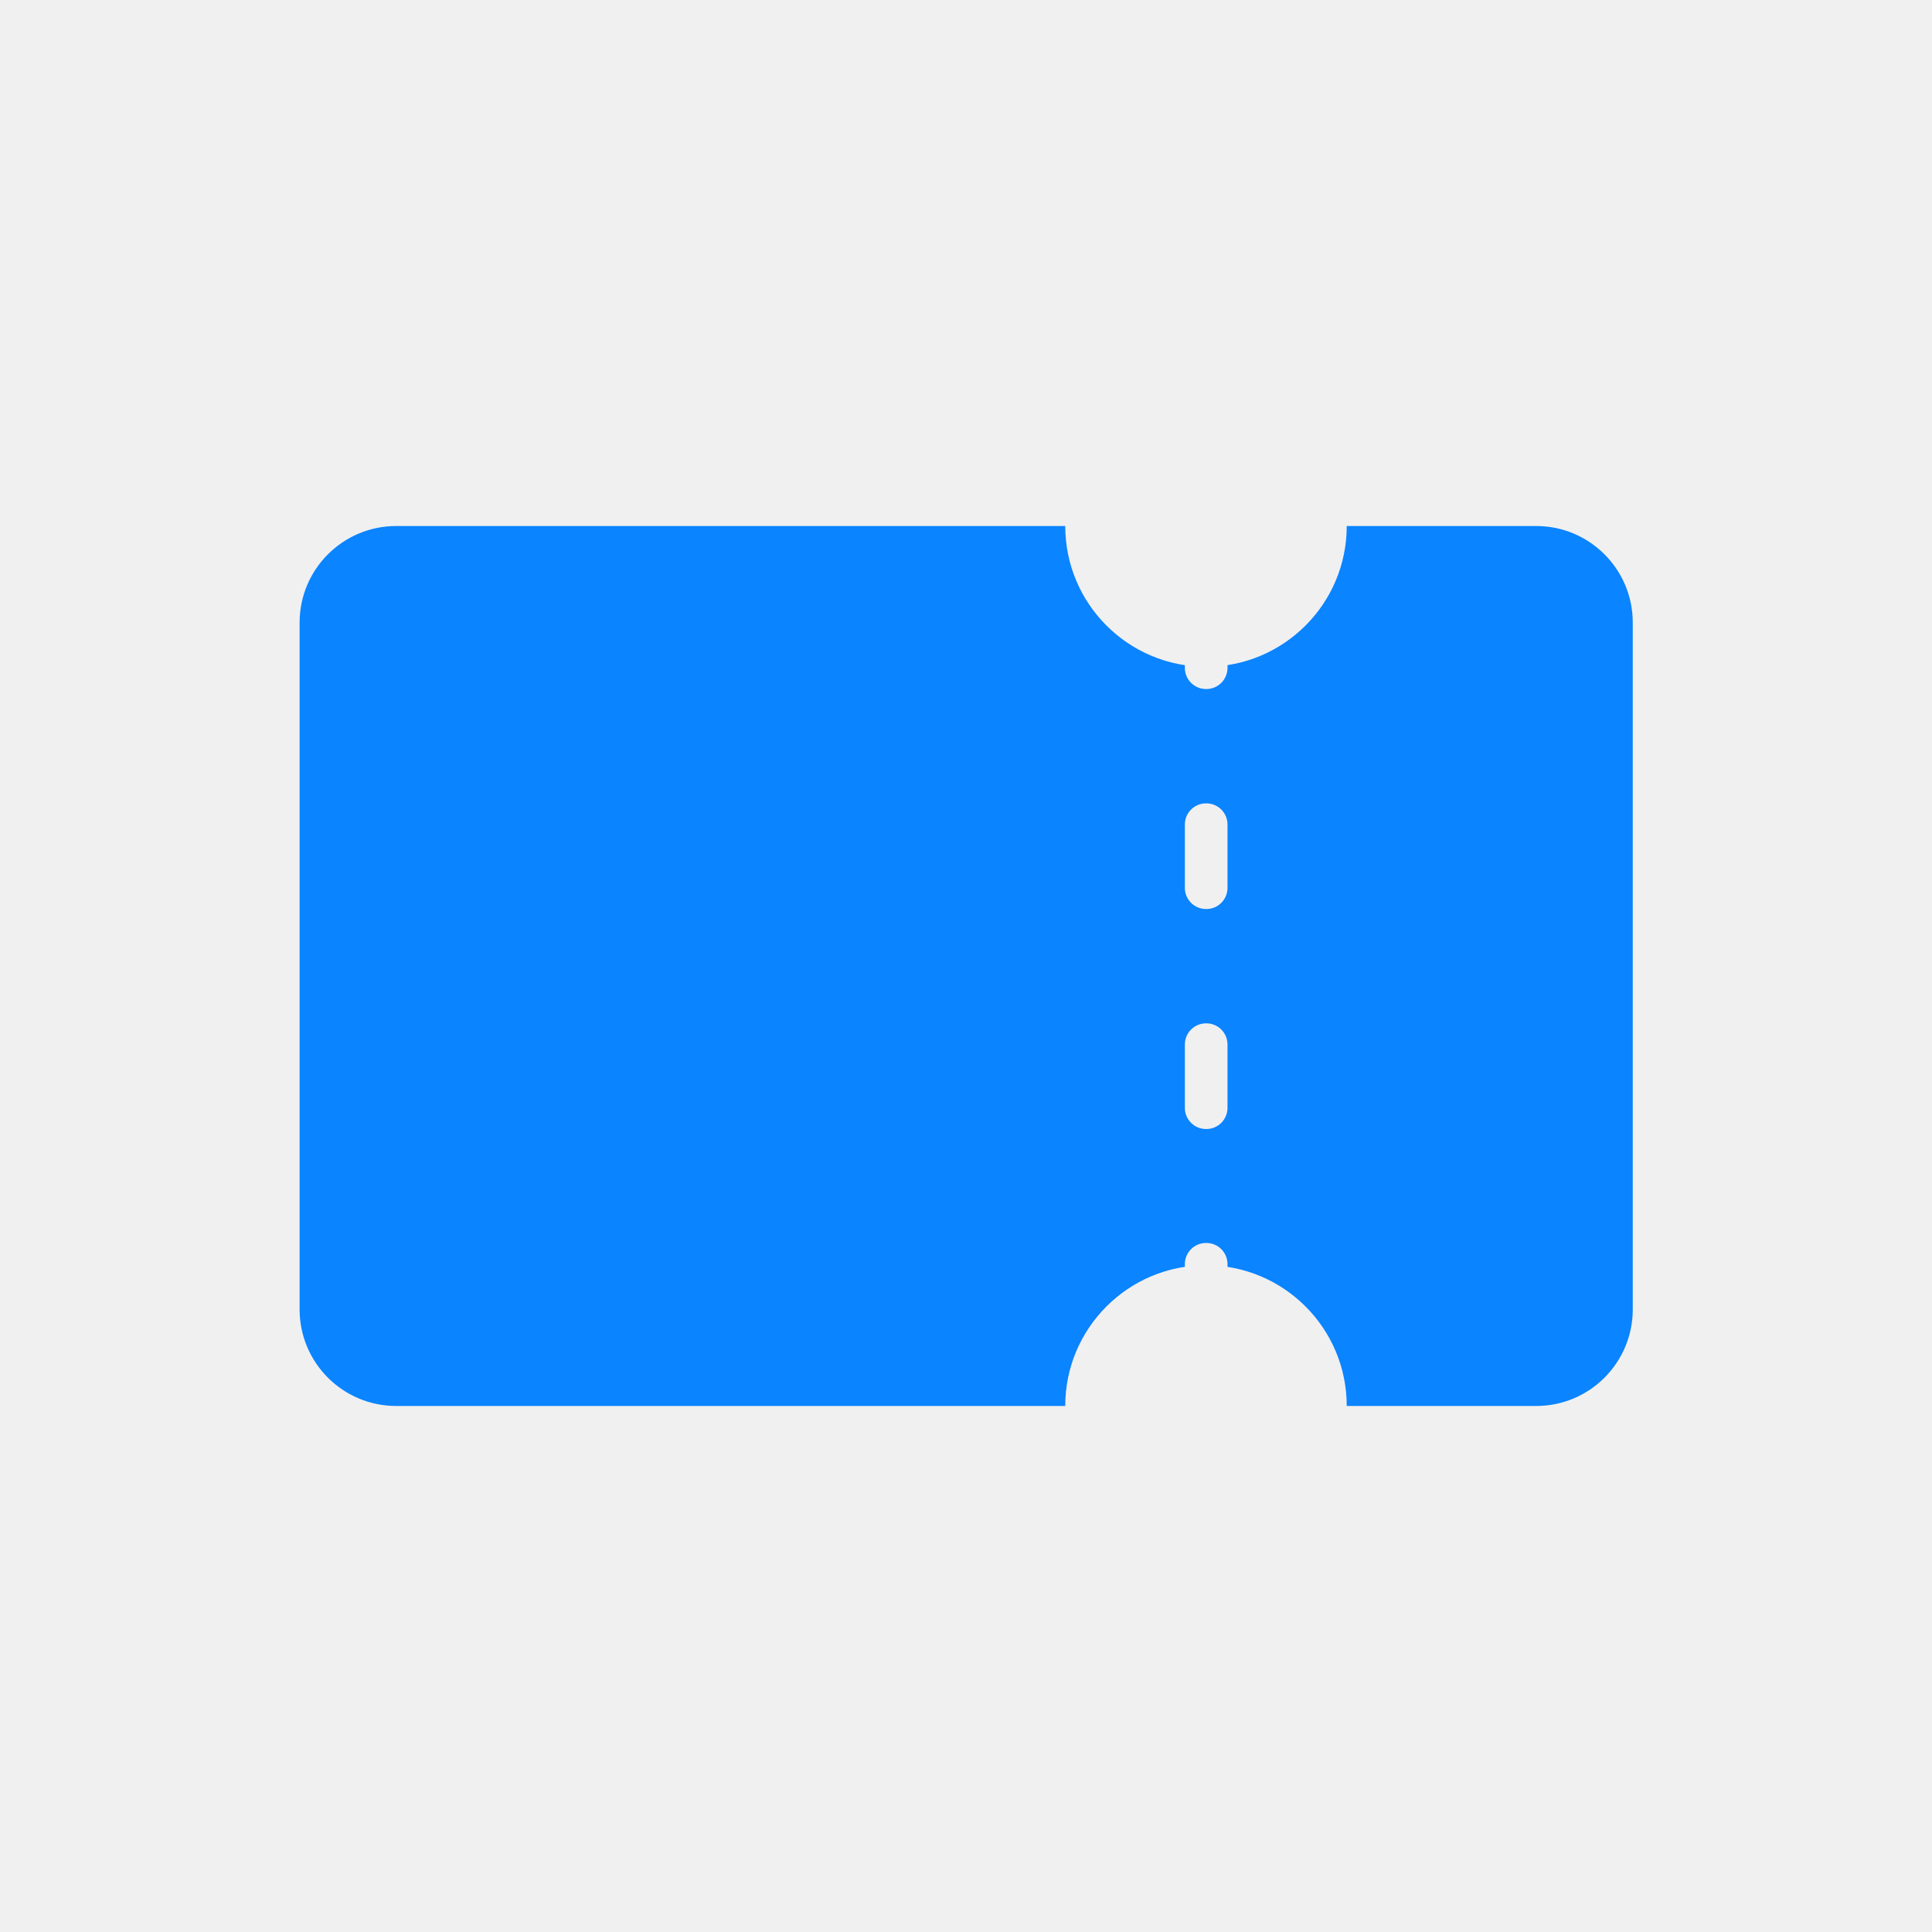
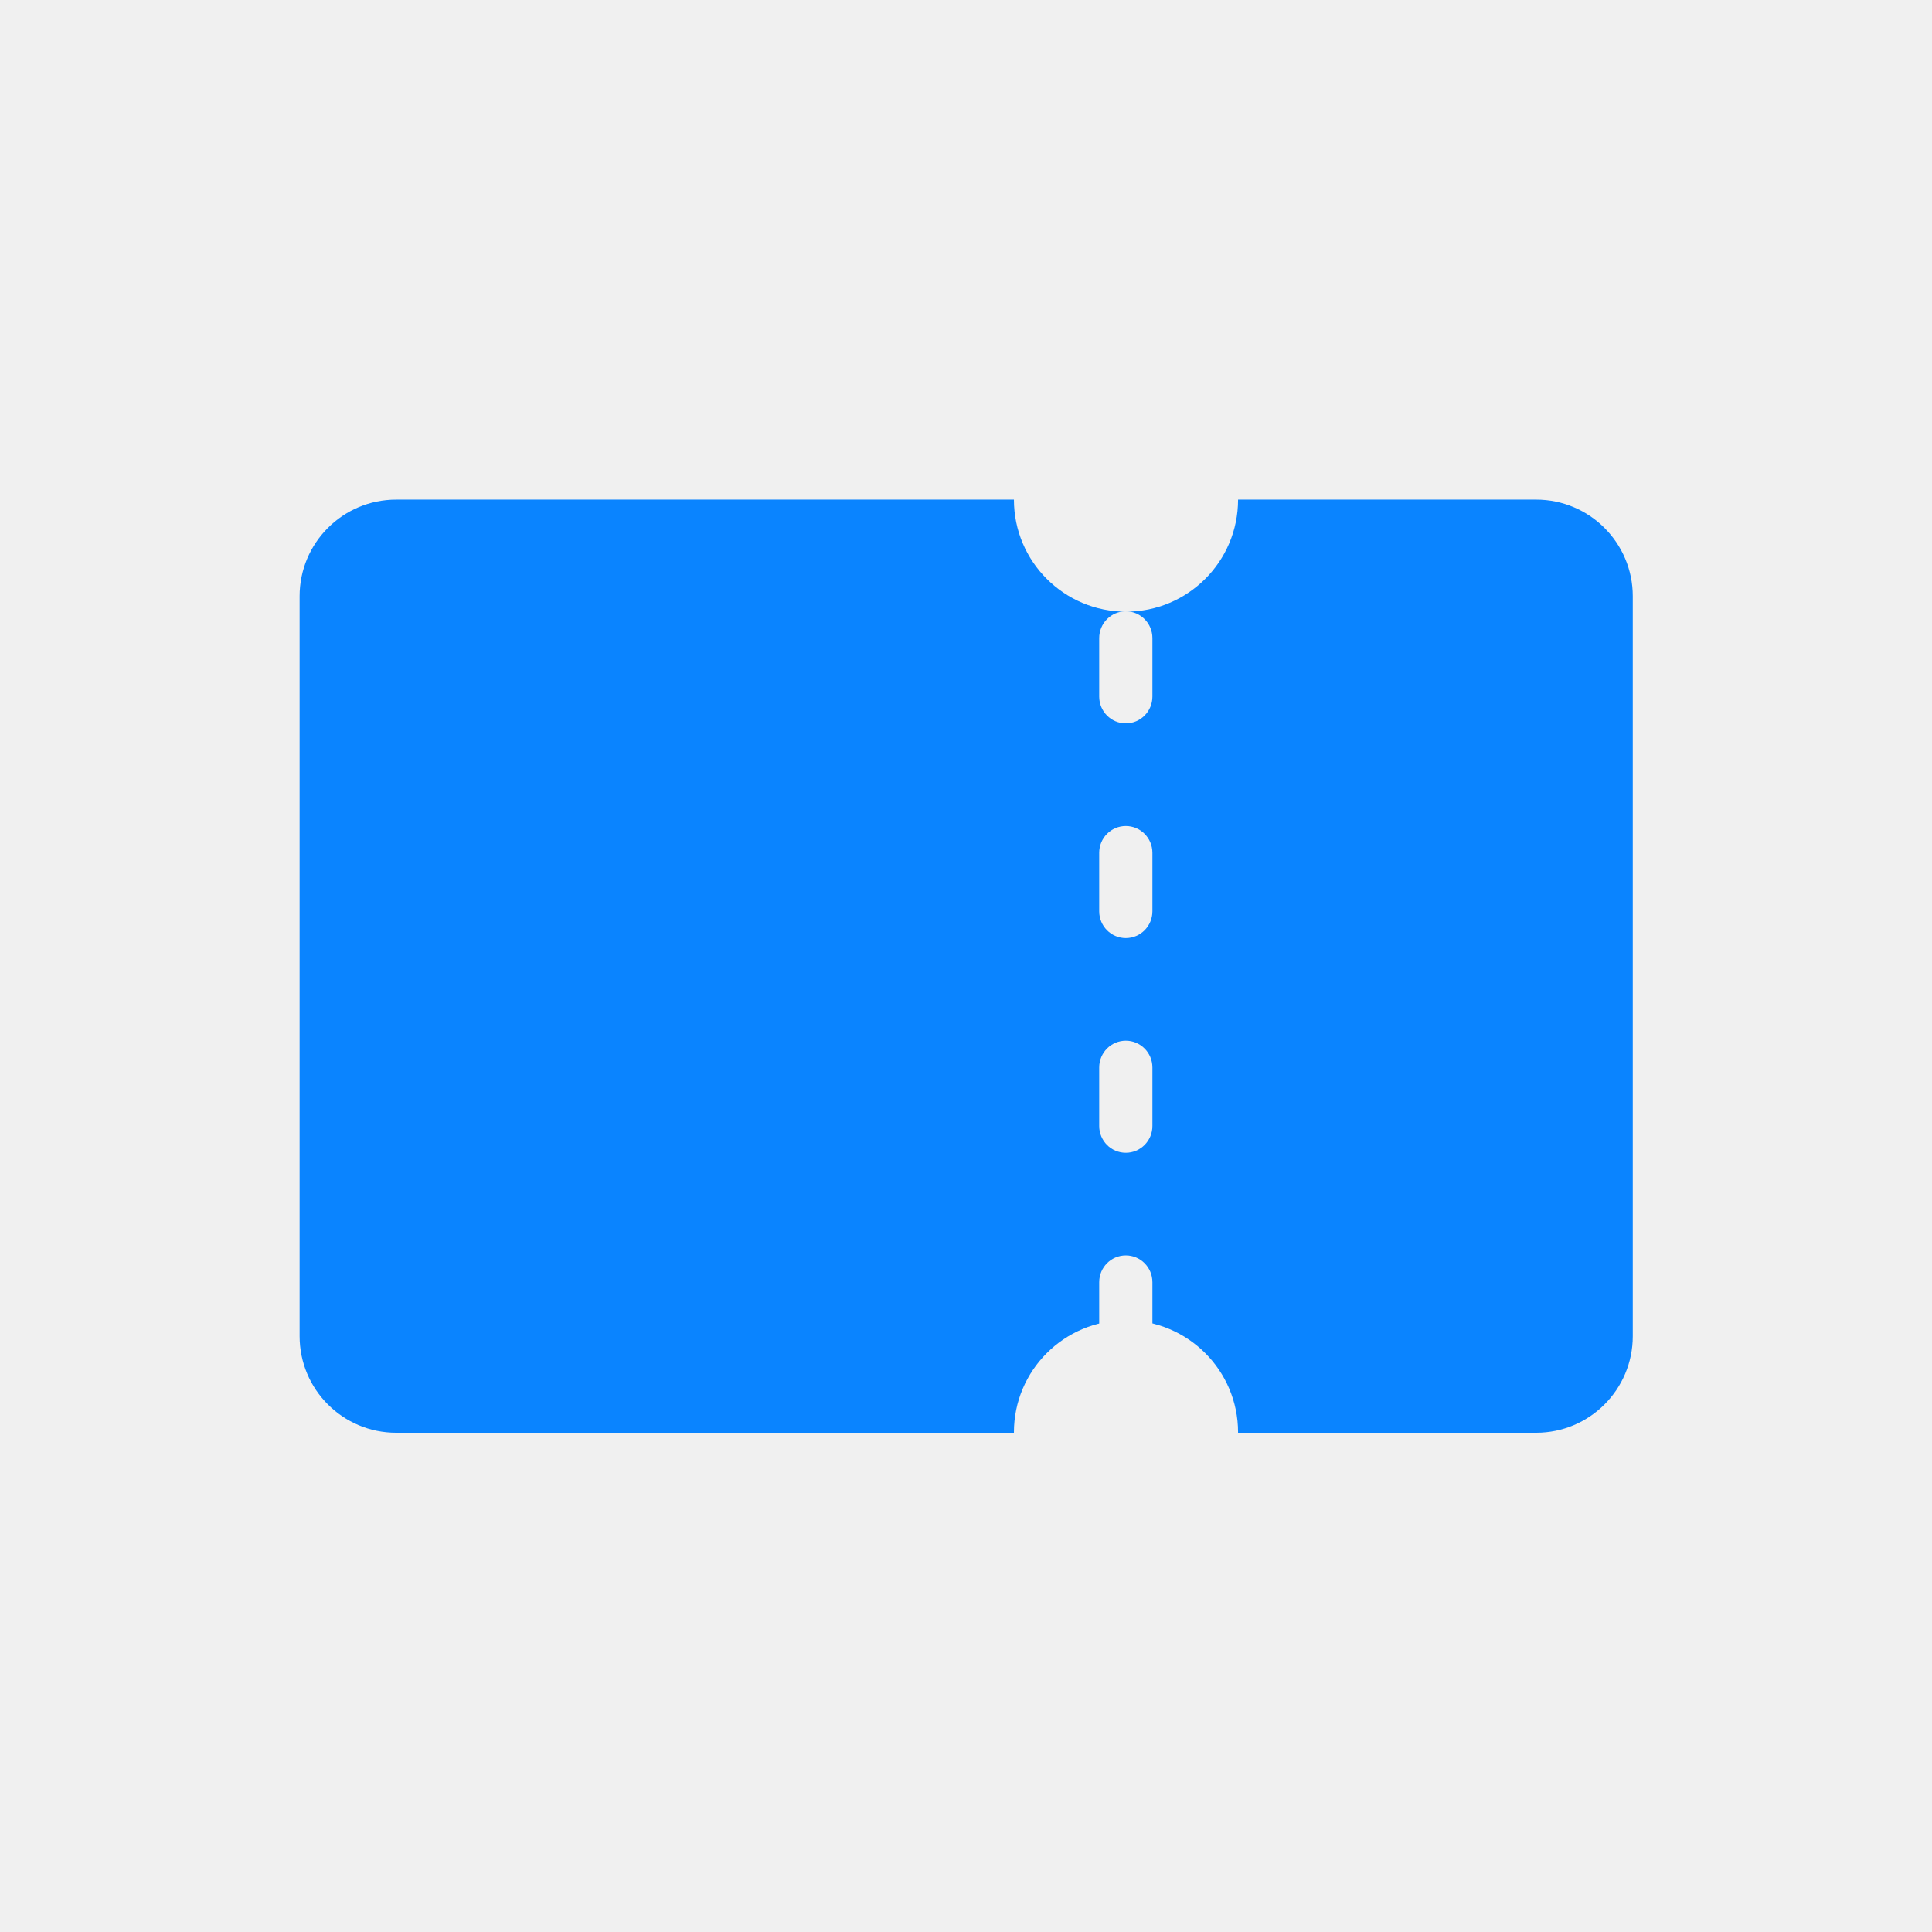
<svg xmlns="http://www.w3.org/2000/svg" width="512" height="512" viewBox="0 0 512 512" role="img" aria-label="Stub">
  <defs>
-     <mask id="sebm33qo">
+     <mask id="sm657sia">
      <rect width="512" height="512" fill="#000" />
-       <rect x="79.4" y="139.4" width="353.3" height="233.2" rx="25.6" fill="#fff" />
-       <circle cx="319.6" cy="139.4" r="37.3" fill="#000" />
-       <circle cx="319.6" cy="372.6" r="37.3" fill="#000" />
-       <rect x="314.0" y="154.6" width="11.3" height="28.0" rx="5.6" fill="#000" />
-       <rect x="314.0" y="212.9" width="11.3" height="28.0" rx="5.6" fill="#000" />
-       <rect x="314.0" y="271.2" width="11.3" height="28.0" rx="5.6" fill="#000" />
-       <rect x="314.0" y="329.4" width="11.3" height="28.0" rx="5.6" fill="#000" />
+       <rect x="79.4" y="132.4" width="353.3" height="247.3" rx="25.6" fill="#fff" />
+       <circle cx="298.4" cy="132.4" r="29.7" fill="#000" />
+       <circle cx="298.4" cy="379.6" r="29.7" fill="#000" />
+       <rect x="291.3" y="162.0" width="14.1" height="29.7" rx="7.1" fill="#000" />
+       <rect x="291.3" y="218.9" width="14.1" height="29.7" rx="7.1" fill="#000" />
+       <rect x="291.3" y="275.8" width="14.1" height="29.7" rx="7.1" fill="#000" />
+       <rect x="291.3" y="332.7" width="14.1" height="29.7" rx="7.1" fill="#000" />
    </mask>
  </defs>
-   <rect width="512" height="512" fill="#0a84ff" mask="url(#sebm33qo)" />
+   <rect width="512" height="512" fill="#0a84ff" mask="url(#sm657sia)" />
</svg>
